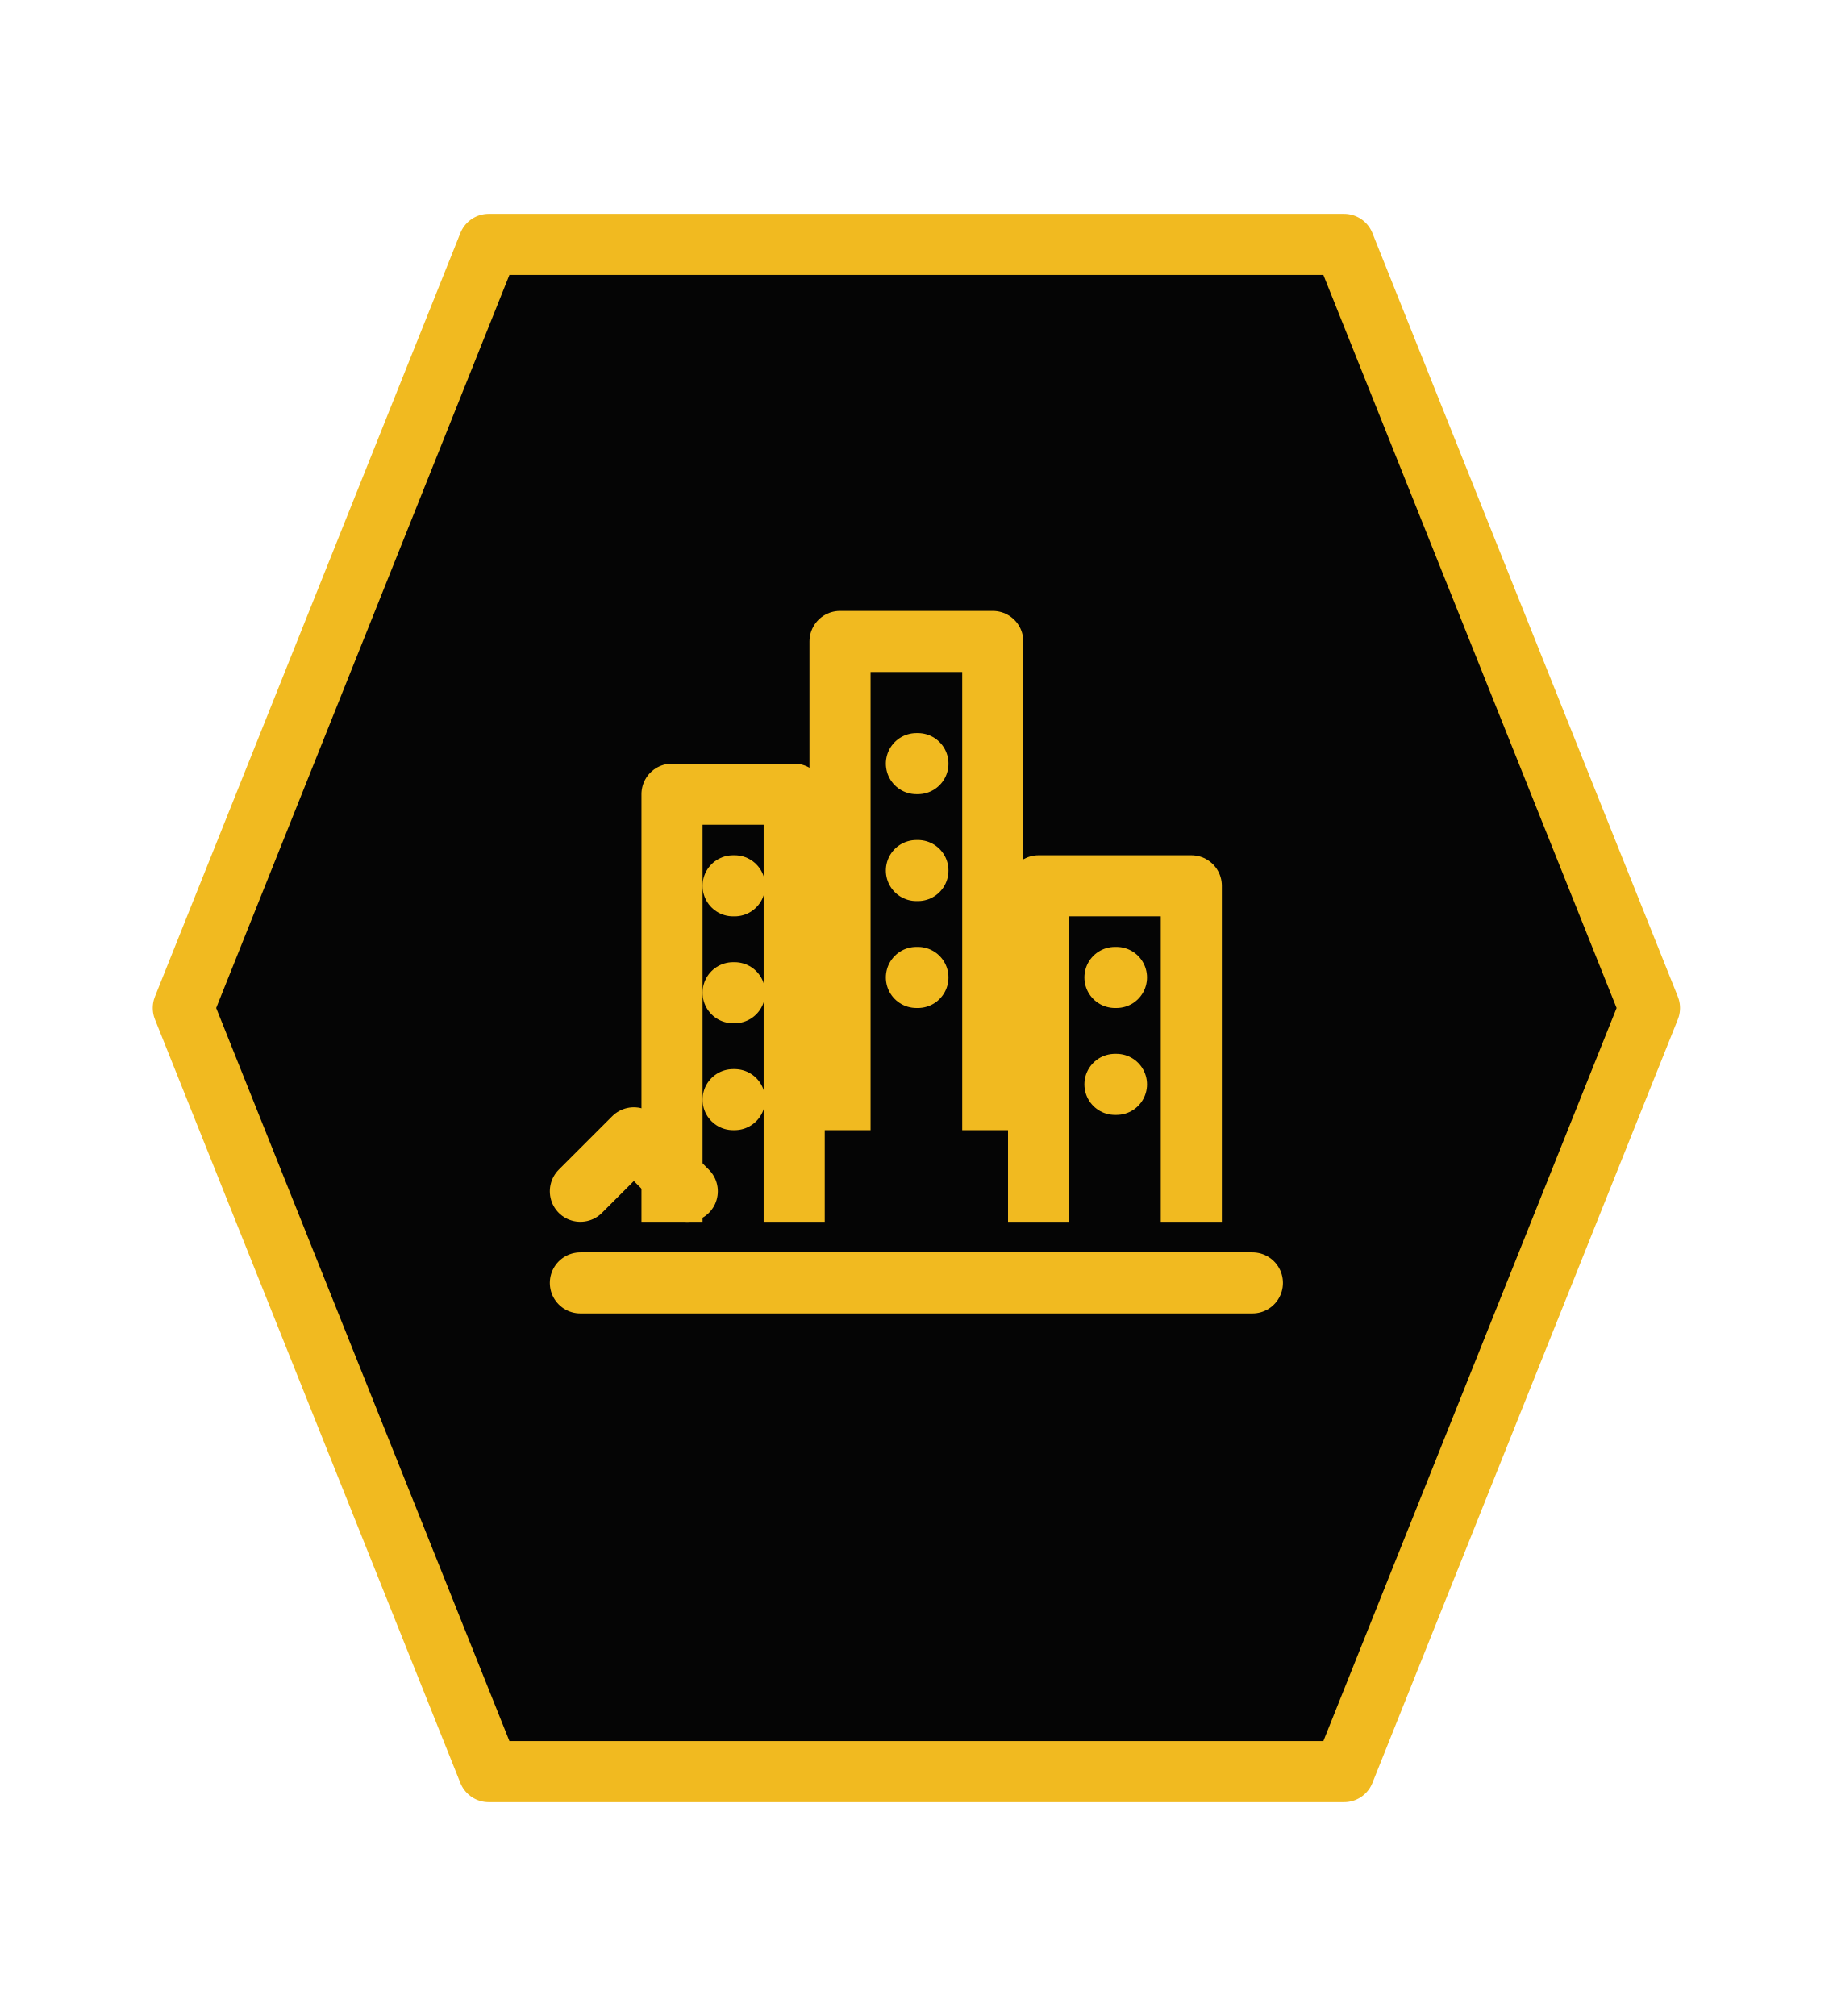
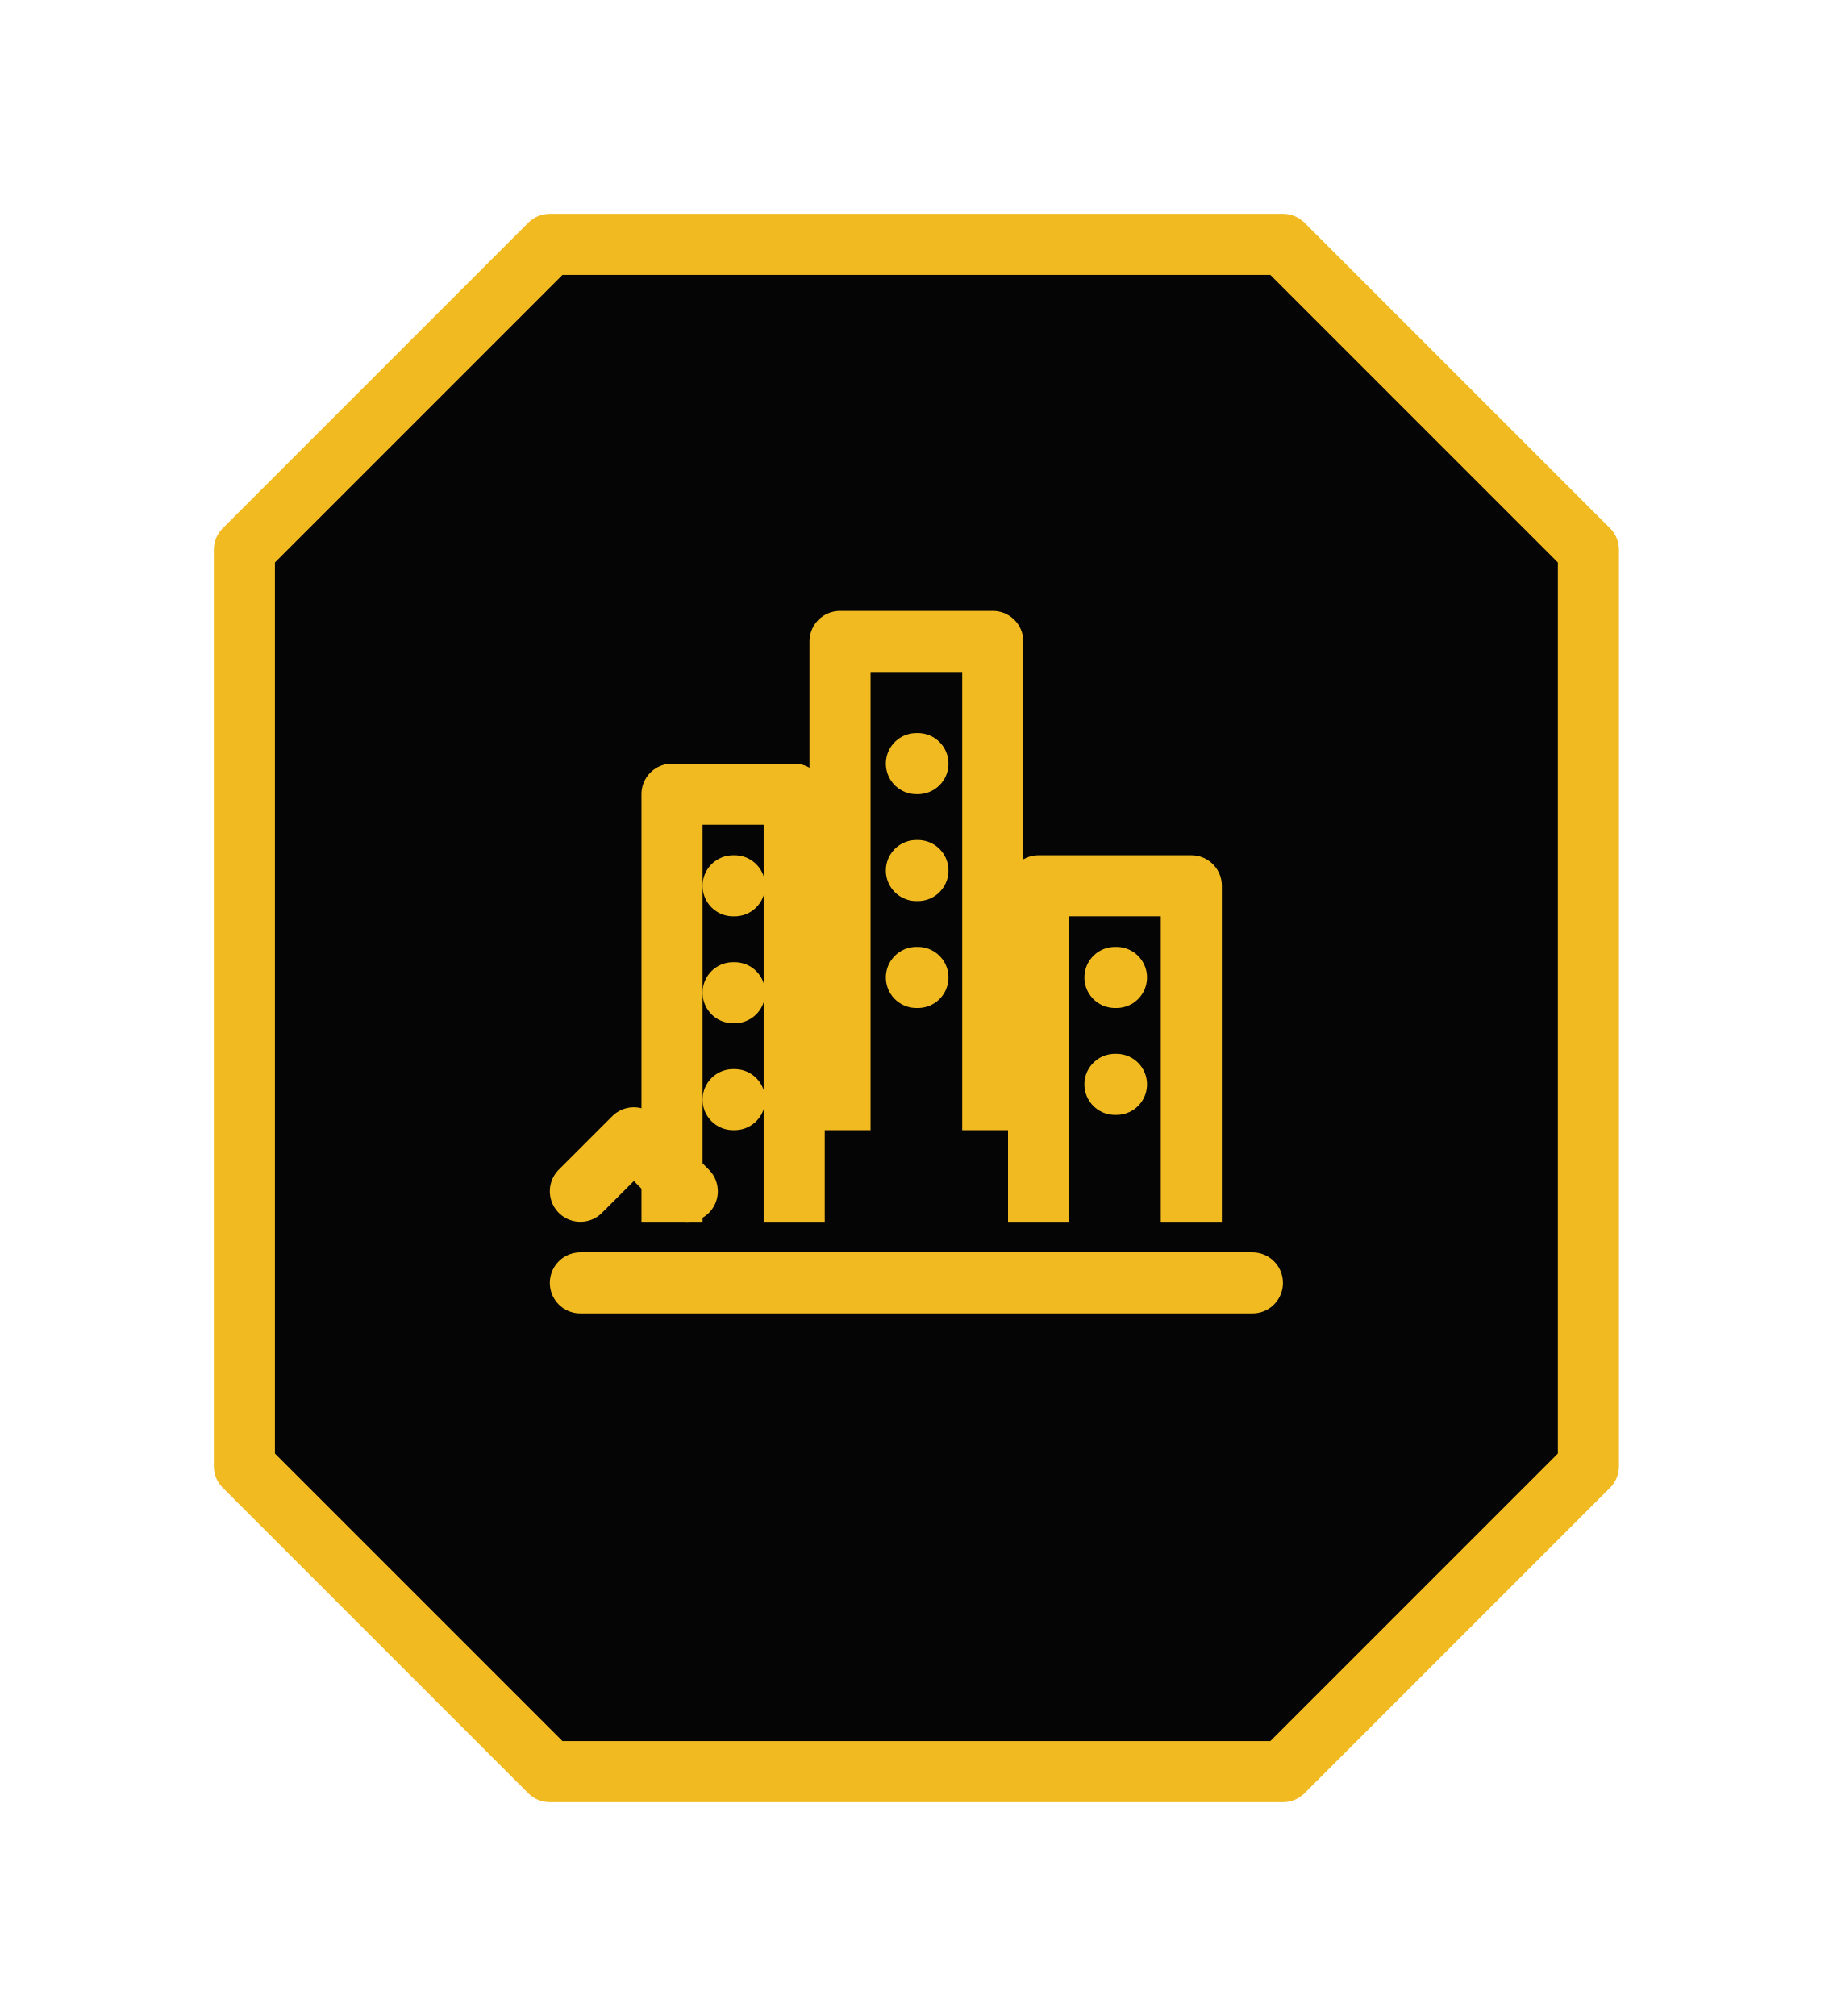
<svg xmlns="http://www.w3.org/2000/svg" width="120" height="132" viewBox="0 0 120 132" fill="none">
-   <path d="M32 16H88L108 66L88 116H32L12 66L32 16Z" fill="#050505" stroke="#F1BA20" stroke-width="4" stroke-linejoin="round" />
+   <path d="M36 16H84L104 36V96L84 116H36L16 96V36L36 16Z" fill="#050505" stroke="#F1BA20" stroke-width="4" stroke-linejoin="round" />
  <path d="M38 84H82" stroke="#F1BA20" stroke-width="4" stroke-linecap="round" />
  <path d="M44 80V52H52V80" stroke="#F1BA20" stroke-width="4" stroke-linejoin="round" />
  <path d="M55 74V42H65V74" stroke="#F1BA20" stroke-width="4" stroke-linejoin="round" />
  <path d="M68 80V58H78V80" stroke="#F1BA20" stroke-width="4" stroke-linejoin="round" />
  <path d="M48 58H48.1" stroke="#F1BA20" stroke-width="4" stroke-linecap="round" />
  <path d="M48 65H48.1" stroke="#F1BA20" stroke-width="4" stroke-linecap="round" />
  <path d="M48 72H48.1" stroke="#F1BA20" stroke-width="4" stroke-linecap="round" />
  <path d="M60 50H60.1" stroke="#F1BA20" stroke-width="4" stroke-linecap="round" />
  <path d="M60 57H60.1" stroke="#F1BA20" stroke-width="4" stroke-linecap="round" />
  <path d="M60 64H60.1" stroke="#F1BA20" stroke-width="4" stroke-linecap="round" />
  <path d="M73 64H73.1" stroke="#F1BA20" stroke-width="4" stroke-linecap="round" />
  <path d="M73 71H73.1" stroke="#F1BA20" stroke-width="4" stroke-linecap="round" />
  <path d="M38 78L41.5 74.5L45 78" stroke="#F1BA20" stroke-width="4" stroke-linecap="round" stroke-linejoin="round" />
</svg>
